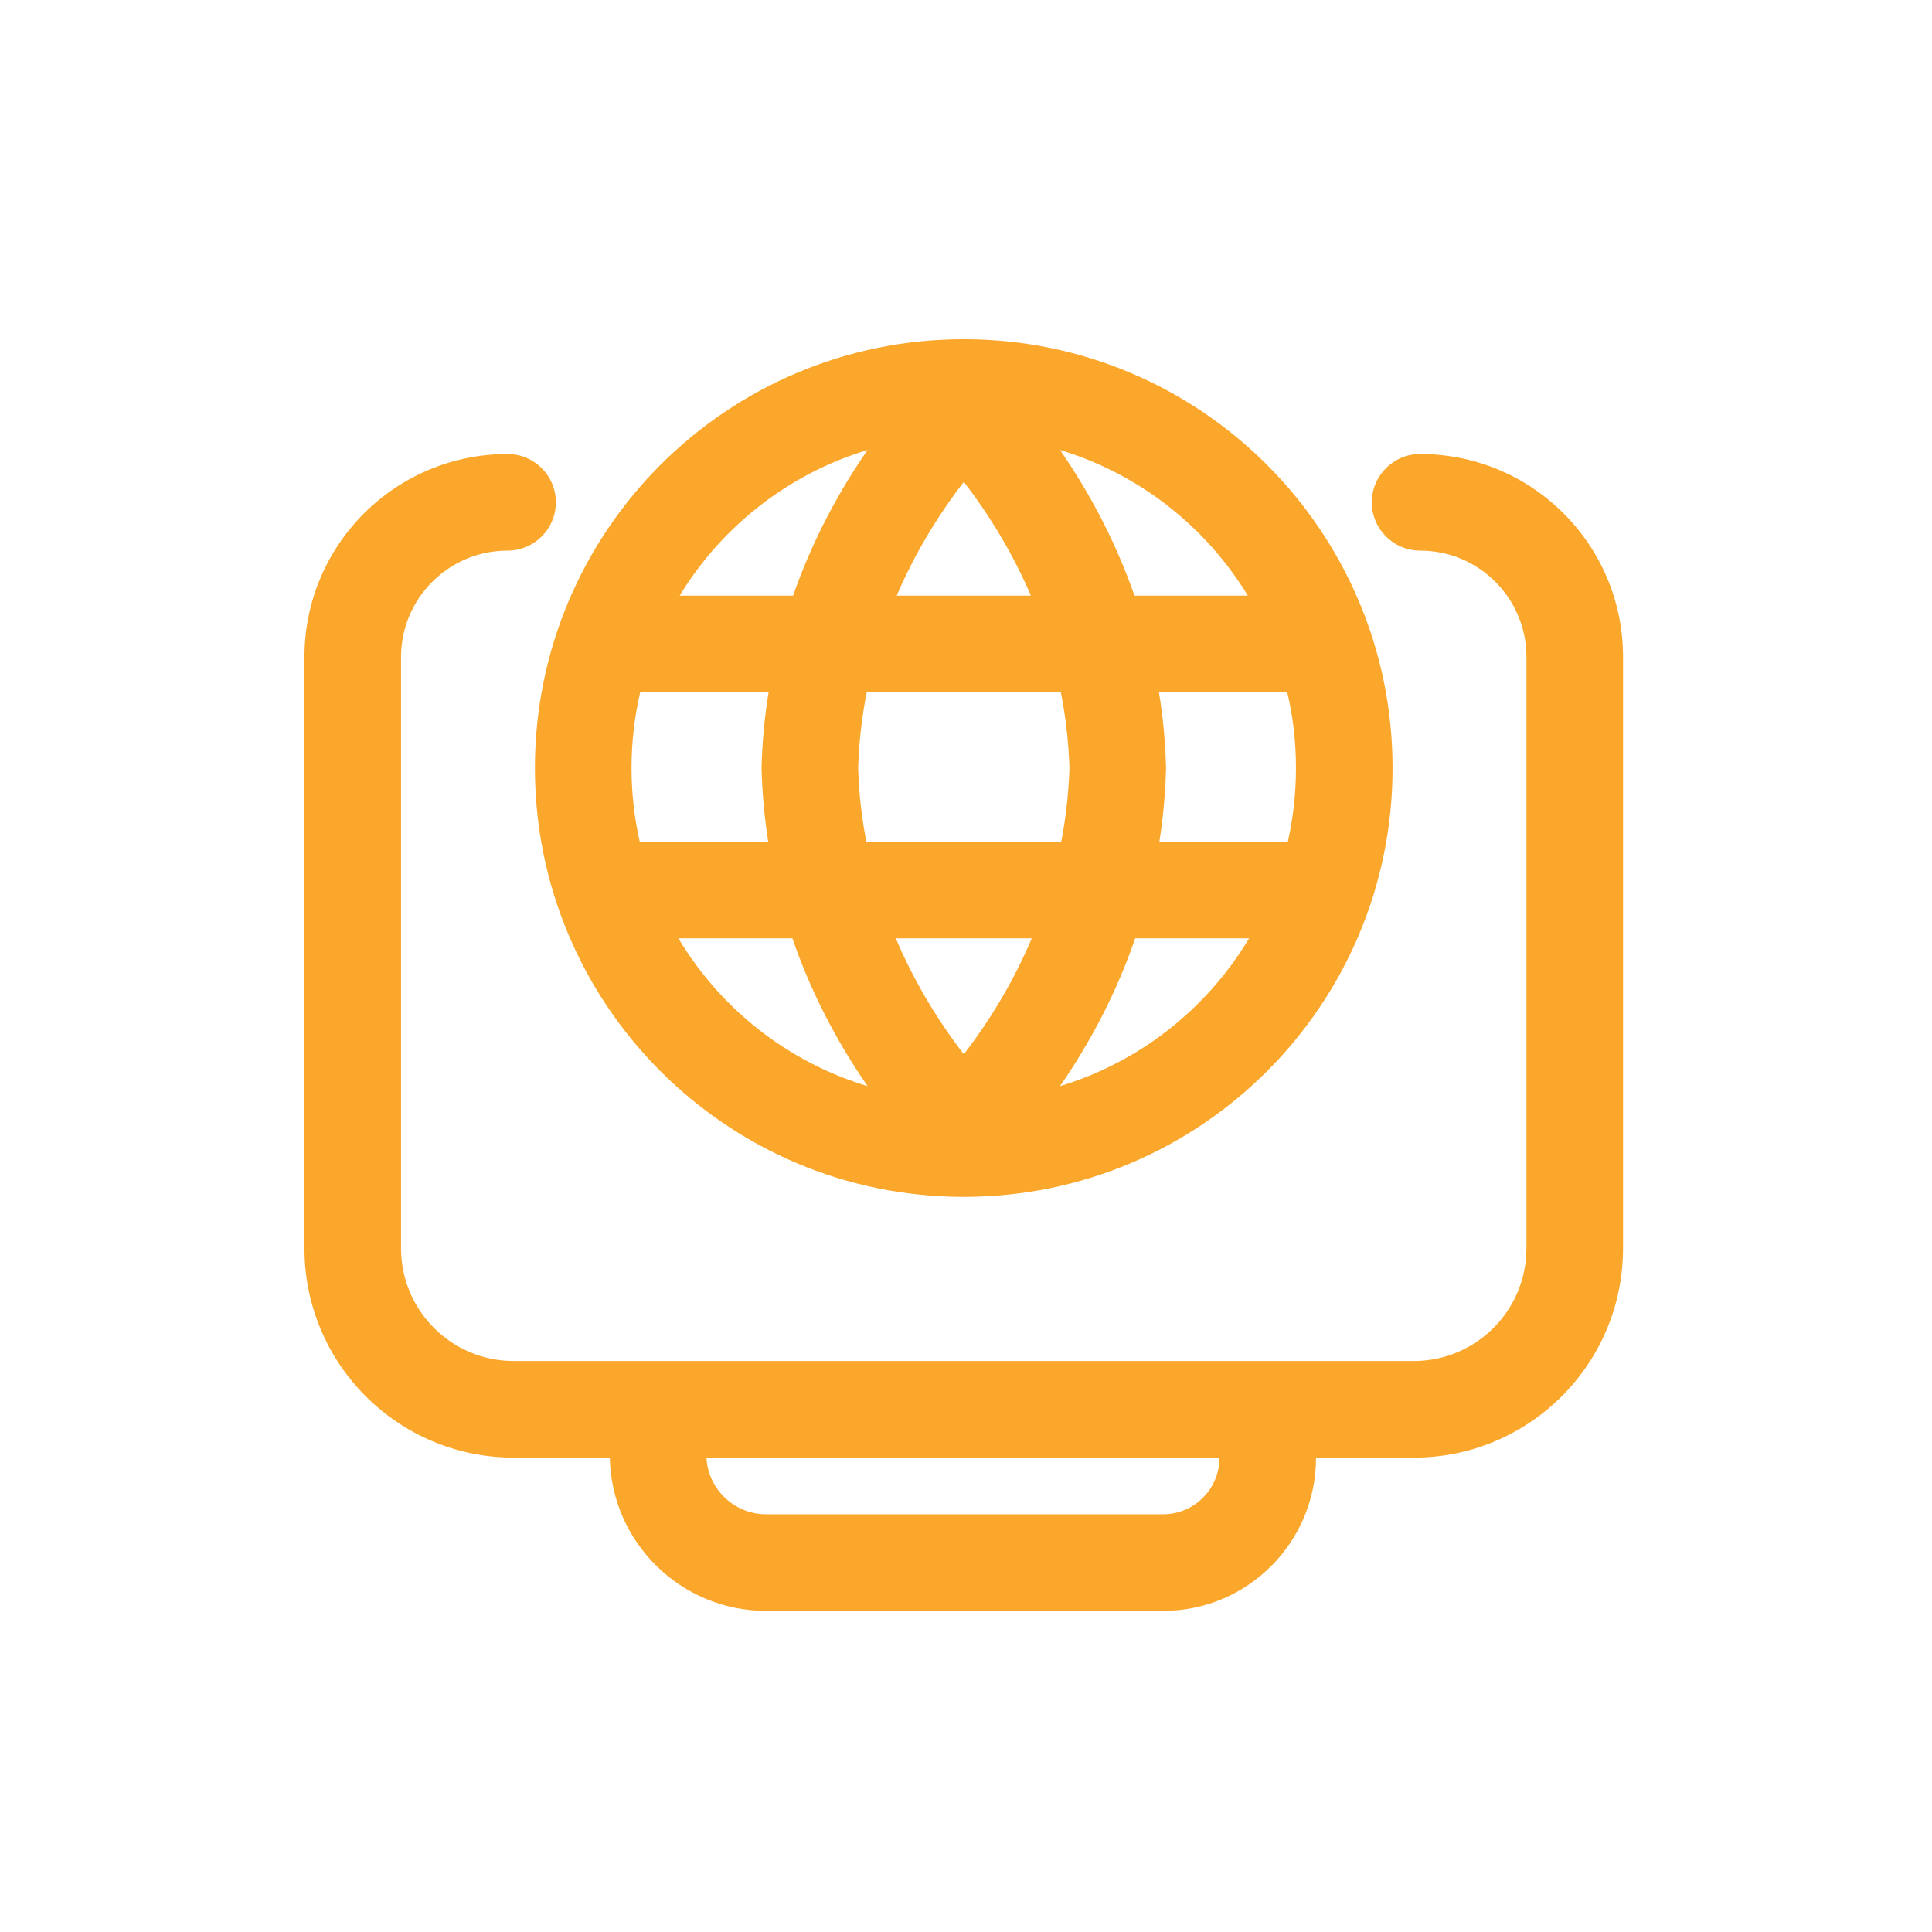
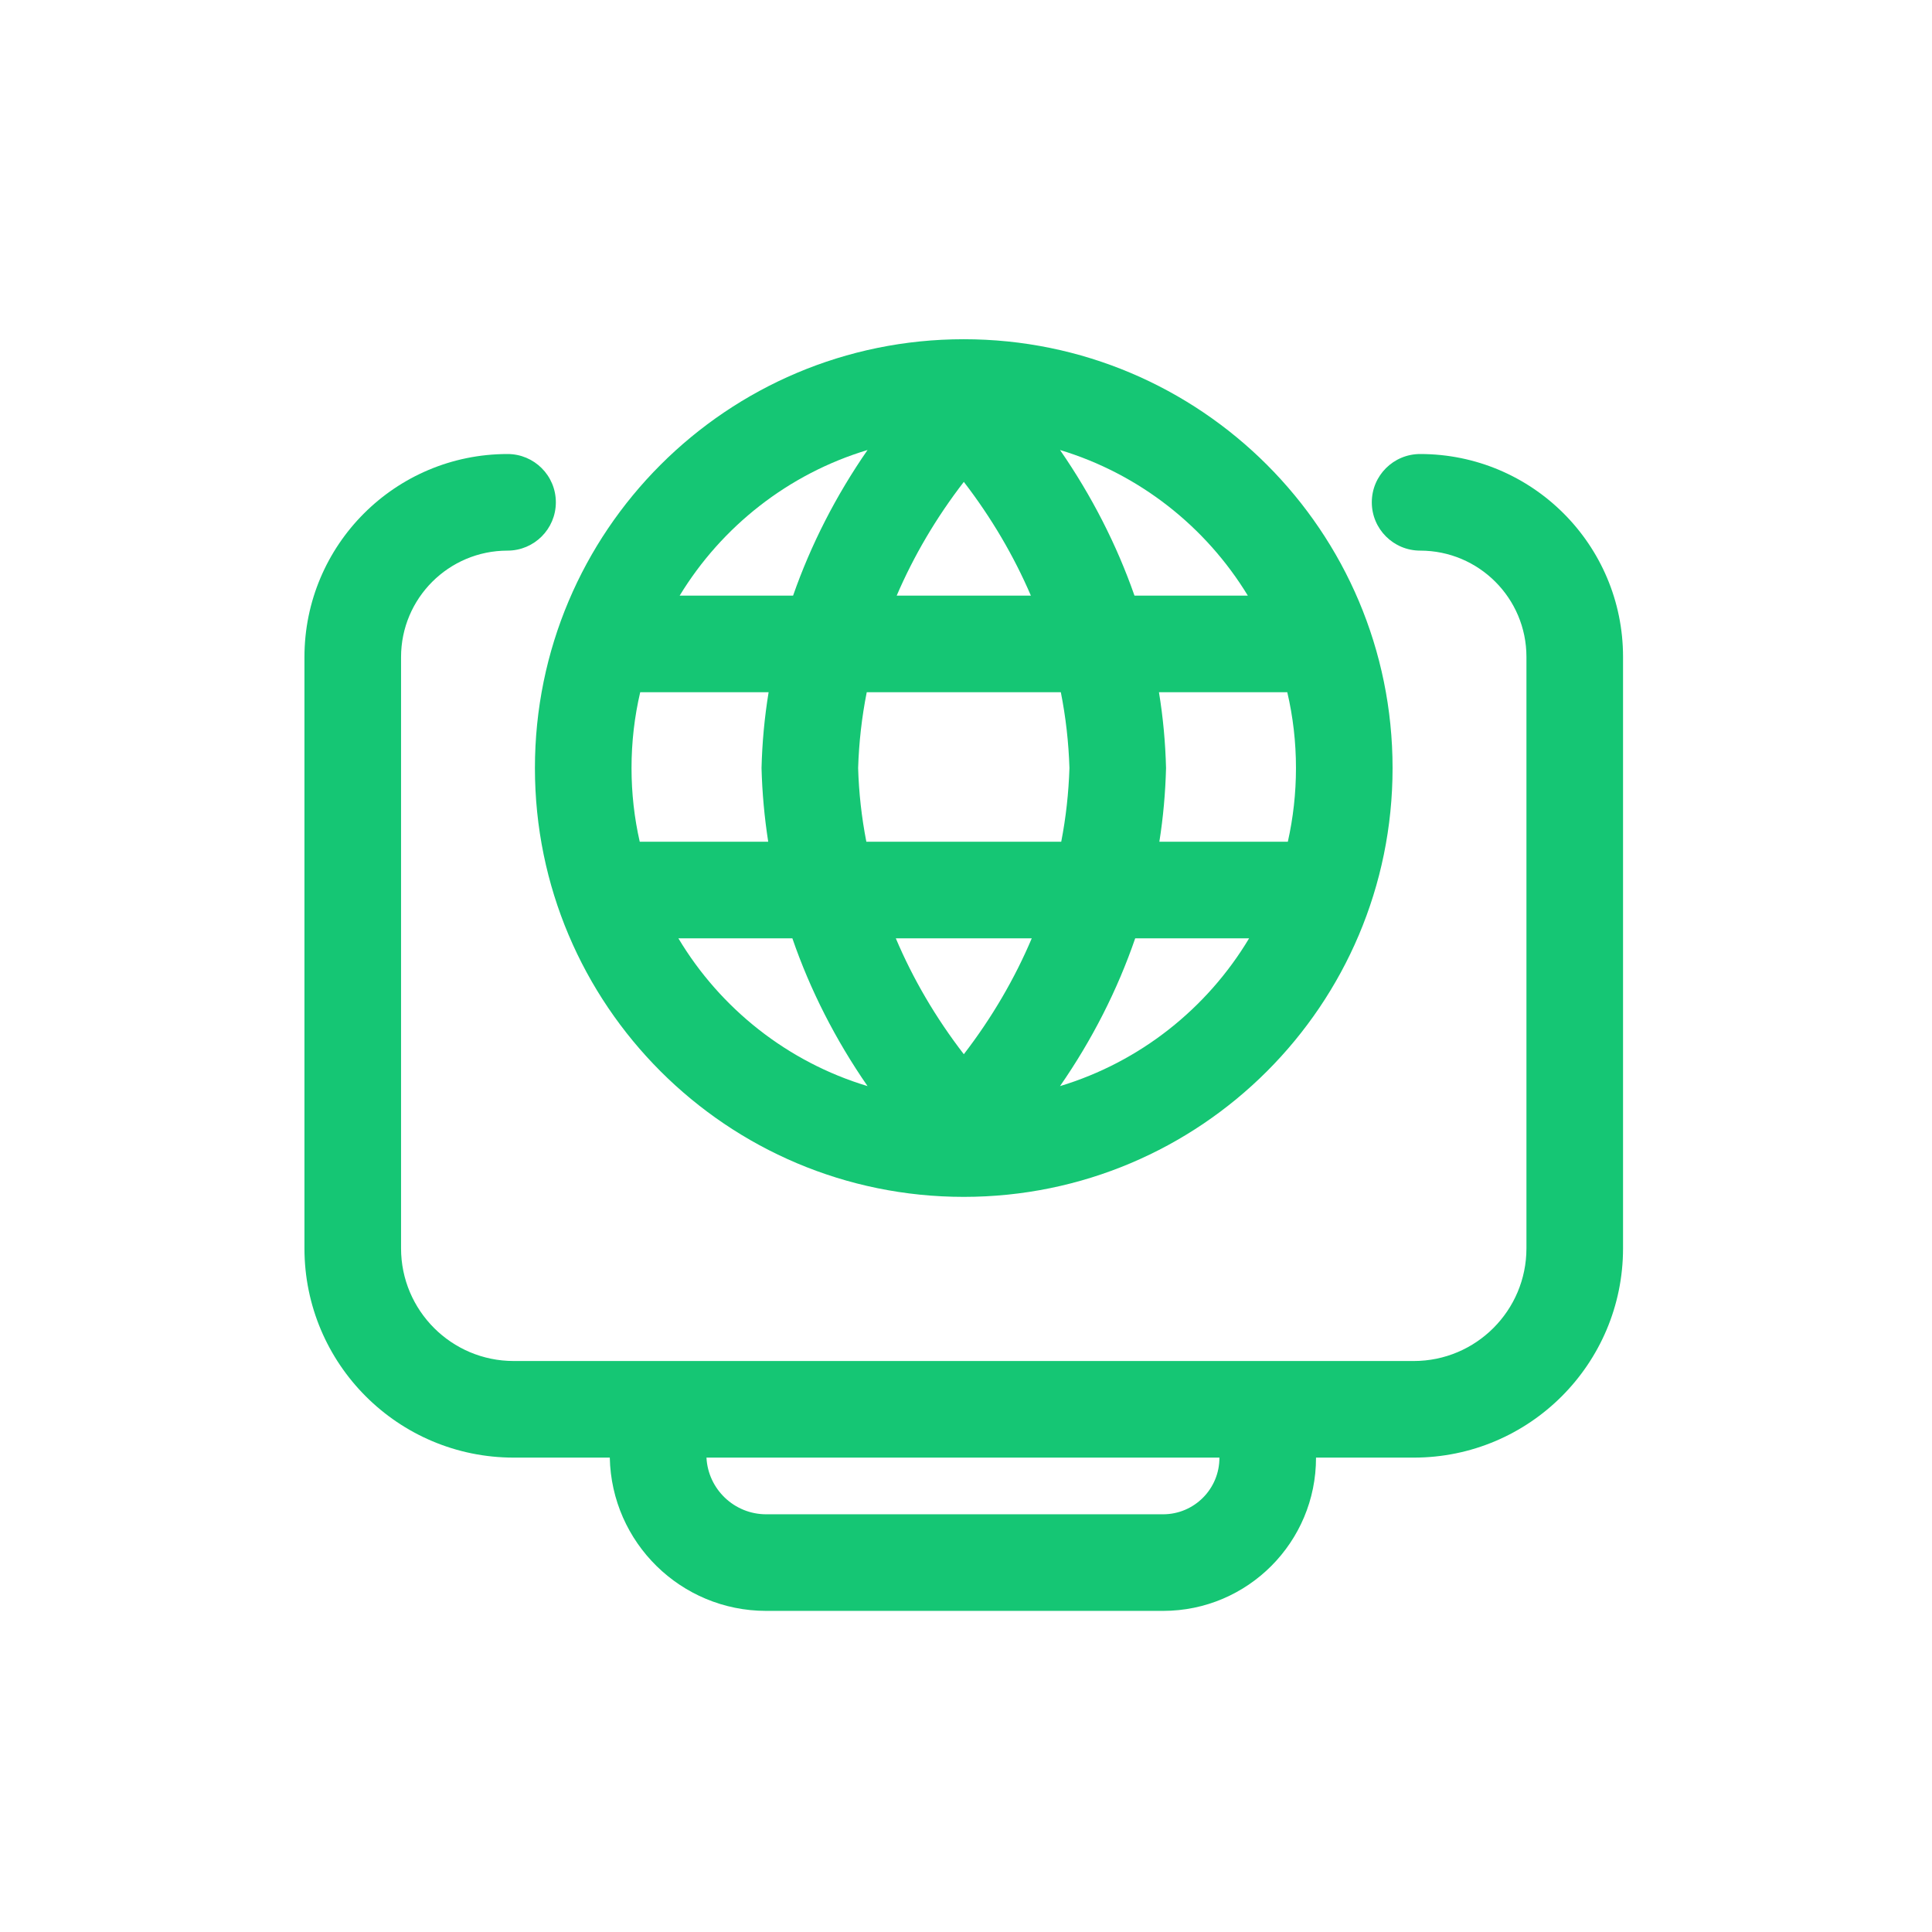
<svg xmlns="http://www.w3.org/2000/svg" width="24" height="24" viewBox="0 0 24 24" fill="none">
-   <path fill-rule="evenodd" clip-rule="evenodd" d="M6.645 9.541C6.645 6.599 9.03 4.214 11.972 4.214C14.914 4.214 17.299 6.599 17.299 9.541C17.299 12.483 14.914 14.868 11.972 14.868C9.03 14.868 6.645 12.483 6.645 9.541ZM15.998 10.456C16.064 10.162 16.099 9.855 16.099 9.541C16.099 9.217 16.062 8.902 15.991 8.599H14.397C14.448 8.91 14.477 9.225 14.485 9.541C14.477 9.848 14.45 10.154 14.402 10.456H15.998ZM13.285 9.541C13.275 9.225 13.24 8.911 13.178 8.599H10.767C10.705 8.911 10.67 9.225 10.66 9.541C10.669 9.848 10.703 10.153 10.762 10.456H13.183C13.242 10.153 13.275 9.848 13.285 9.541ZM15.501 7.399H14.093C13.872 6.767 13.562 6.16 13.168 5.59C14.151 5.887 14.978 6.54 15.501 7.399ZM15.517 11.656C14.995 12.528 14.161 13.192 13.168 13.492C13.568 12.915 13.881 12.298 14.102 11.656H15.517ZM11.973 13.096C11.622 12.641 11.34 12.157 11.128 11.656H12.817C12.605 12.157 12.323 12.641 11.973 13.096ZM10.777 13.492C10.378 12.915 10.064 12.298 9.843 11.656H8.427C8.949 12.529 9.784 13.193 10.777 13.492ZM7.947 10.456H9.543C9.496 10.154 9.468 9.848 9.46 9.541C9.468 9.225 9.497 8.91 9.548 8.599H7.953C7.882 8.902 7.845 9.217 7.845 9.541C7.845 9.855 7.88 10.162 7.947 10.456ZM8.443 7.399H9.852C10.073 6.767 10.383 6.159 10.777 5.59C9.794 5.886 8.966 6.54 8.443 7.399ZM11.973 5.986C11.628 6.433 11.35 6.908 11.139 7.399H12.806C12.595 6.908 12.317 6.433 11.973 5.986Z" fill="#FAA72C" />
-   <path fill-rule="evenodd" clip-rule="evenodd" d="M6.305 6.84C5.574 6.84 4.982 7.432 4.982 8.163V15.507C4.982 16.28 5.609 16.907 6.382 16.907H17.562C18.335 16.907 18.962 16.28 18.962 15.507V8.16C18.962 7.431 18.371 6.84 17.642 6.84C17.31 6.84 17.041 6.571 17.041 6.24C17.041 5.908 17.31 5.64 17.642 5.64C19.034 5.64 20.162 6.768 20.162 8.16V15.507C20.162 16.943 18.998 18.107 17.562 18.107H16.348C16.35 19.156 15.5 20.011 14.448 20.011H9.518C8.458 20.011 7.596 19.162 7.575 18.107H6.382C4.946 18.107 3.782 16.943 3.782 15.507V8.163C3.782 6.769 4.911 5.64 6.305 5.64C6.636 5.64 6.905 5.908 6.905 6.24C6.905 6.571 6.636 6.84 6.305 6.84ZM8.776 18.107H15.148C15.15 18.495 14.836 18.811 14.448 18.811H9.518C9.121 18.811 8.796 18.499 8.776 18.107Z" fill="#FAA72C" />
+   <path fill-rule="evenodd" clip-rule="evenodd" d="M6.645 9.541C6.645 6.599 9.03 4.214 11.972 4.214C14.914 4.214 17.299 6.599 17.299 9.541C17.299 12.483 14.914 14.868 11.972 14.868C9.03 14.868 6.645 12.483 6.645 9.541ZM15.998 10.456C16.064 10.162 16.099 9.855 16.099 9.541C16.099 9.217 16.062 8.902 15.991 8.599H14.397C14.448 8.91 14.477 9.225 14.485 9.541C14.477 9.848 14.45 10.154 14.402 10.456H15.998ZM13.285 9.541C13.275 9.225 13.24 8.911 13.178 8.599H10.767C10.705 8.911 10.67 9.225 10.66 9.541C10.669 9.848 10.703 10.153 10.762 10.456H13.183C13.242 10.153 13.275 9.848 13.285 9.541ZM15.501 7.399H14.093C13.872 6.767 13.562 6.16 13.168 5.59C14.151 5.887 14.978 6.54 15.501 7.399ZM15.517 11.656C14.995 12.528 14.161 13.192 13.168 13.492C13.568 12.915 13.881 12.298 14.102 11.656H15.517ZM11.973 13.096C11.622 12.641 11.34 12.157 11.128 11.656H12.817C12.605 12.157 12.323 12.641 11.973 13.096ZM10.777 13.492C10.378 12.915 10.064 12.298 9.843 11.656H8.427C8.949 12.529 9.784 13.193 10.777 13.492ZM7.947 10.456H9.543C9.496 10.154 9.468 9.848 9.46 9.541C9.468 9.225 9.497 8.91 9.548 8.599H7.953C7.882 8.902 7.845 9.217 7.845 9.541C7.845 9.855 7.88 10.162 7.947 10.456ZM8.443 7.399H9.852C10.073 6.767 10.383 6.159 10.777 5.59C9.794 5.886 8.966 6.54 8.443 7.399ZM11.973 5.986C11.628 6.433 11.35 6.908 11.139 7.399H12.806C12.595 6.908 12.317 6.433 11.973 5.986Z" fill="#15C674" />
+   <path fill-rule="evenodd" clip-rule="evenodd" d="M6.305 6.84C5.574 6.84 4.982 7.432 4.982 8.163V15.507C4.982 16.28 5.609 16.907 6.382 16.907H17.562C18.335 16.907 18.962 16.28 18.962 15.507V8.16C18.962 7.431 18.371 6.84 17.642 6.84C17.31 6.84 17.041 6.571 17.041 6.24C17.041 5.908 17.31 5.64 17.642 5.64C19.034 5.64 20.162 6.768 20.162 8.16V15.507C20.162 16.943 18.998 18.107 17.562 18.107H16.348C16.35 19.156 15.5 20.011 14.448 20.011H9.518C8.458 20.011 7.596 19.162 7.575 18.107H6.382C4.946 18.107 3.782 16.943 3.782 15.507V8.163C3.782 6.769 4.911 5.64 6.305 5.64C6.636 5.64 6.905 5.908 6.905 6.24C6.905 6.571 6.636 6.84 6.305 6.84ZM8.776 18.107H15.148C15.15 18.495 14.836 18.811 14.448 18.811H9.518C9.121 18.811 8.796 18.499 8.776 18.107Z" fill="#15C674" />
</svg>
